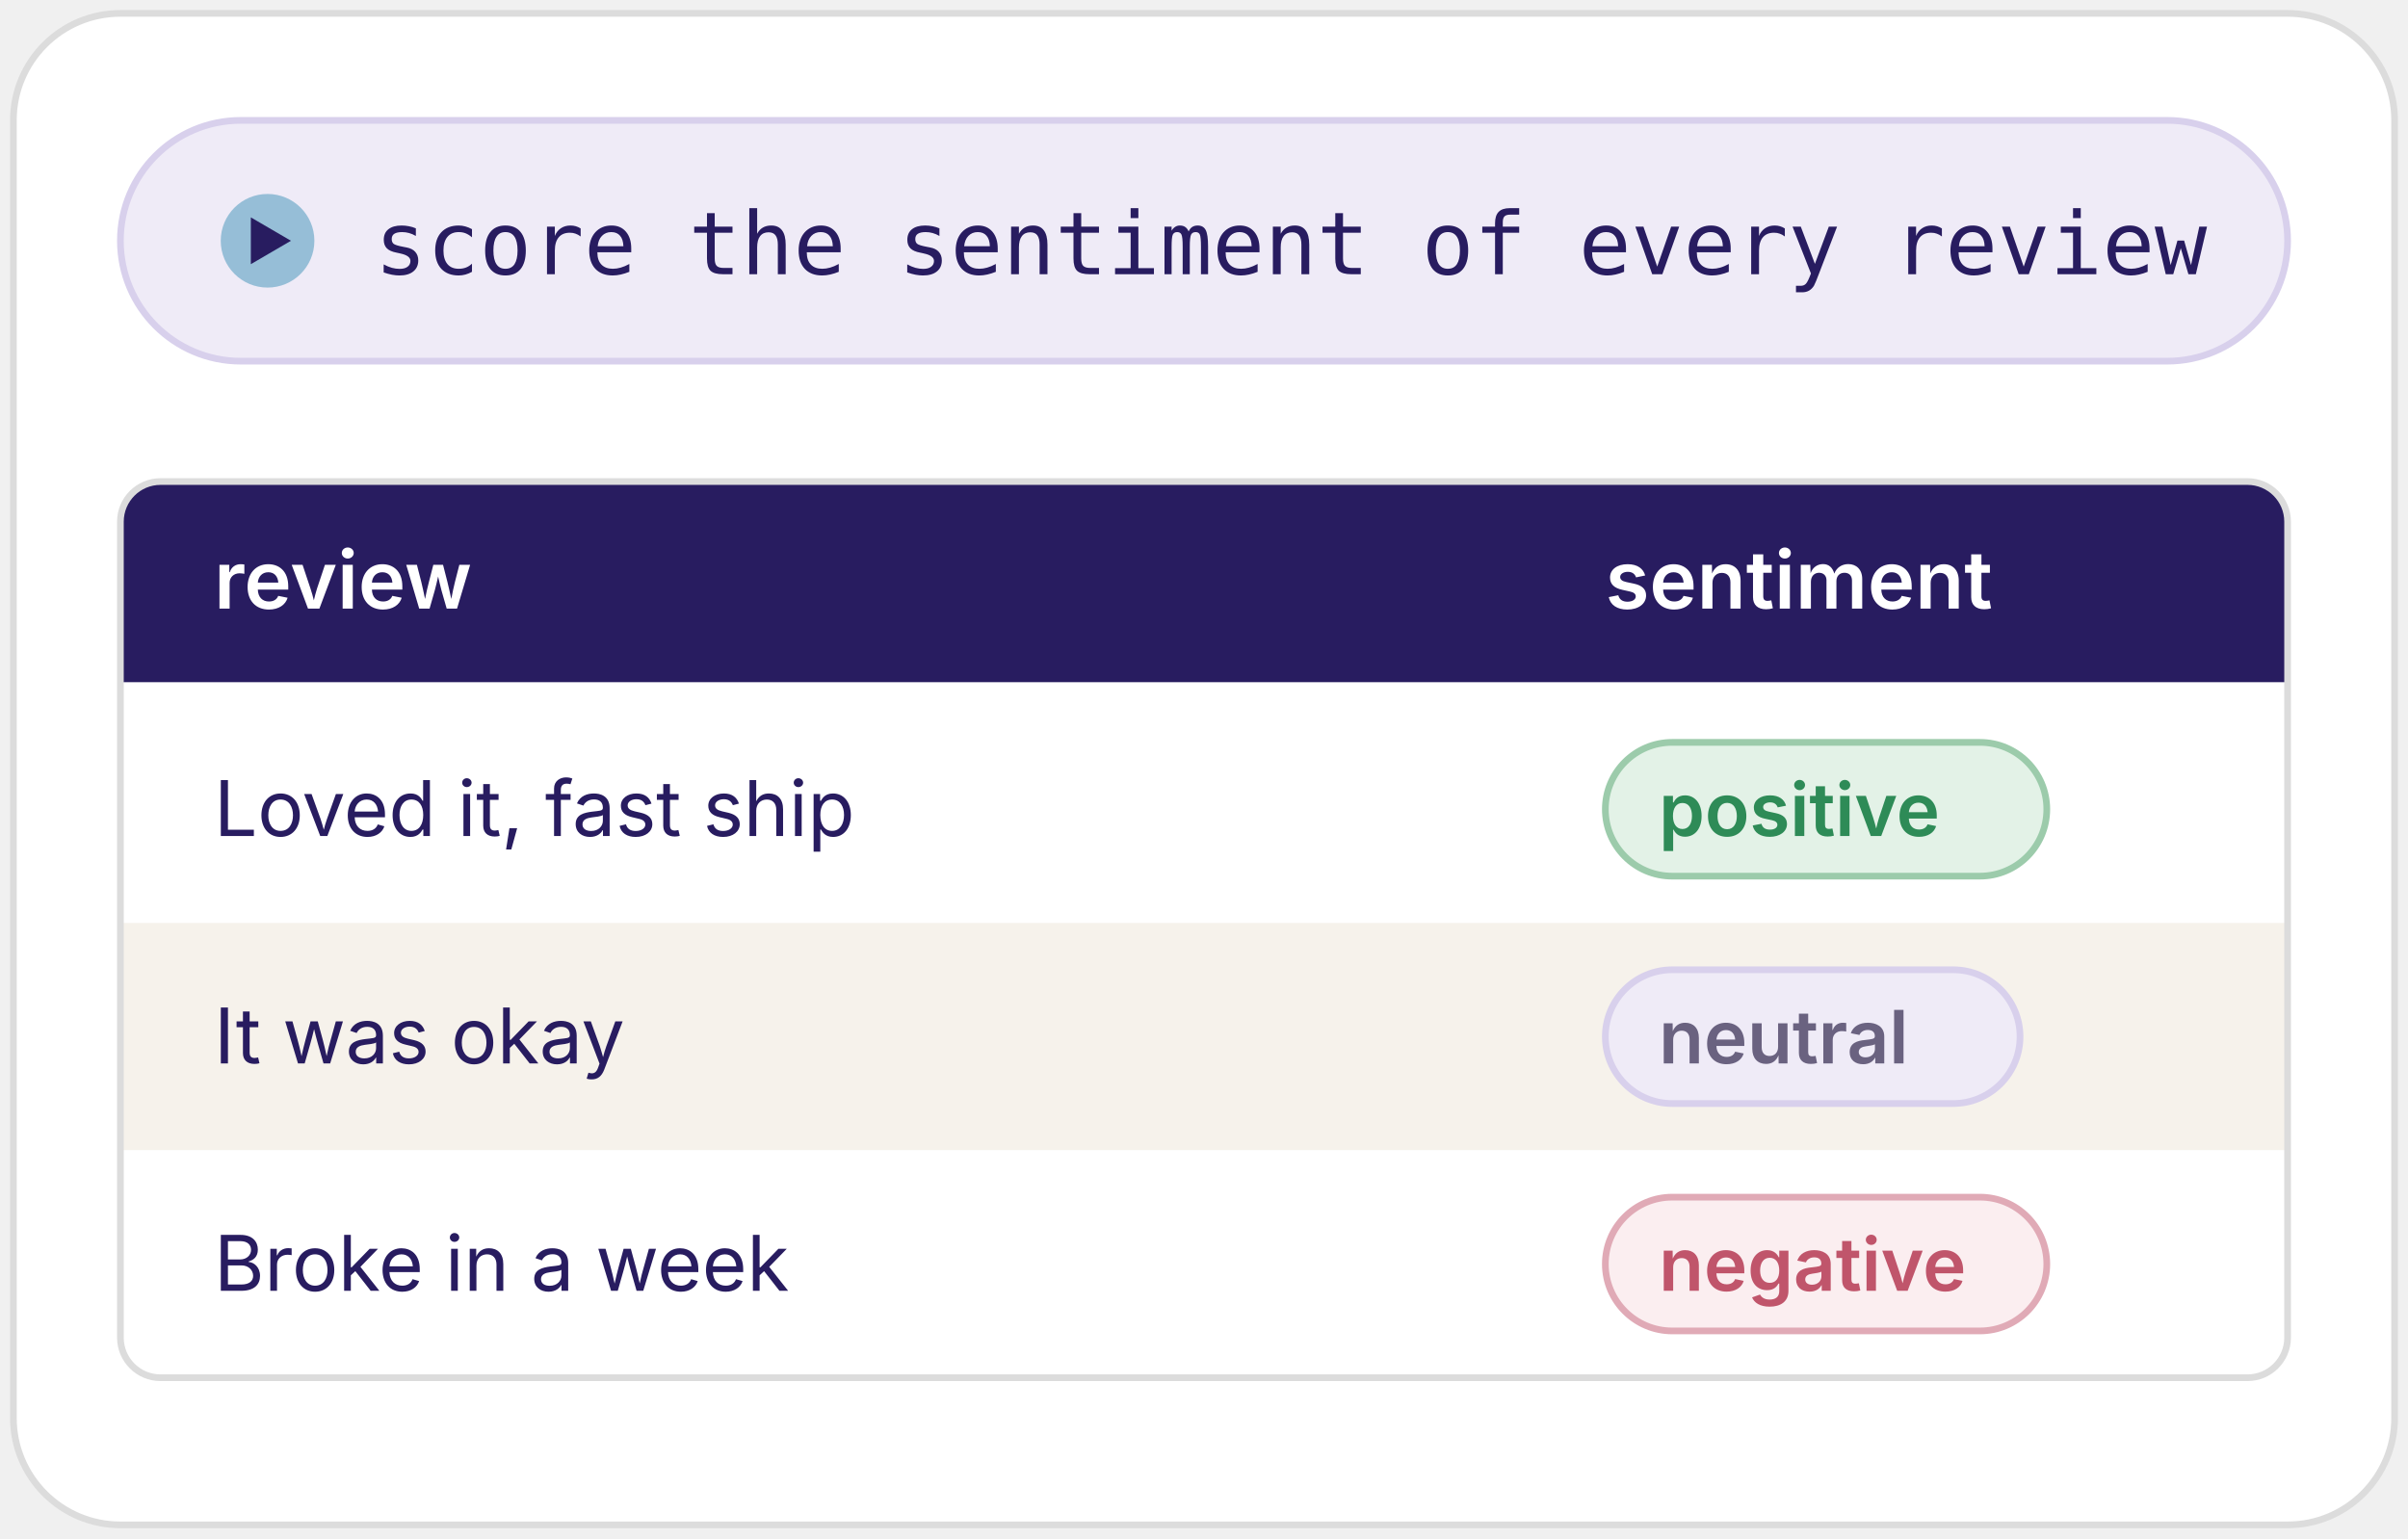
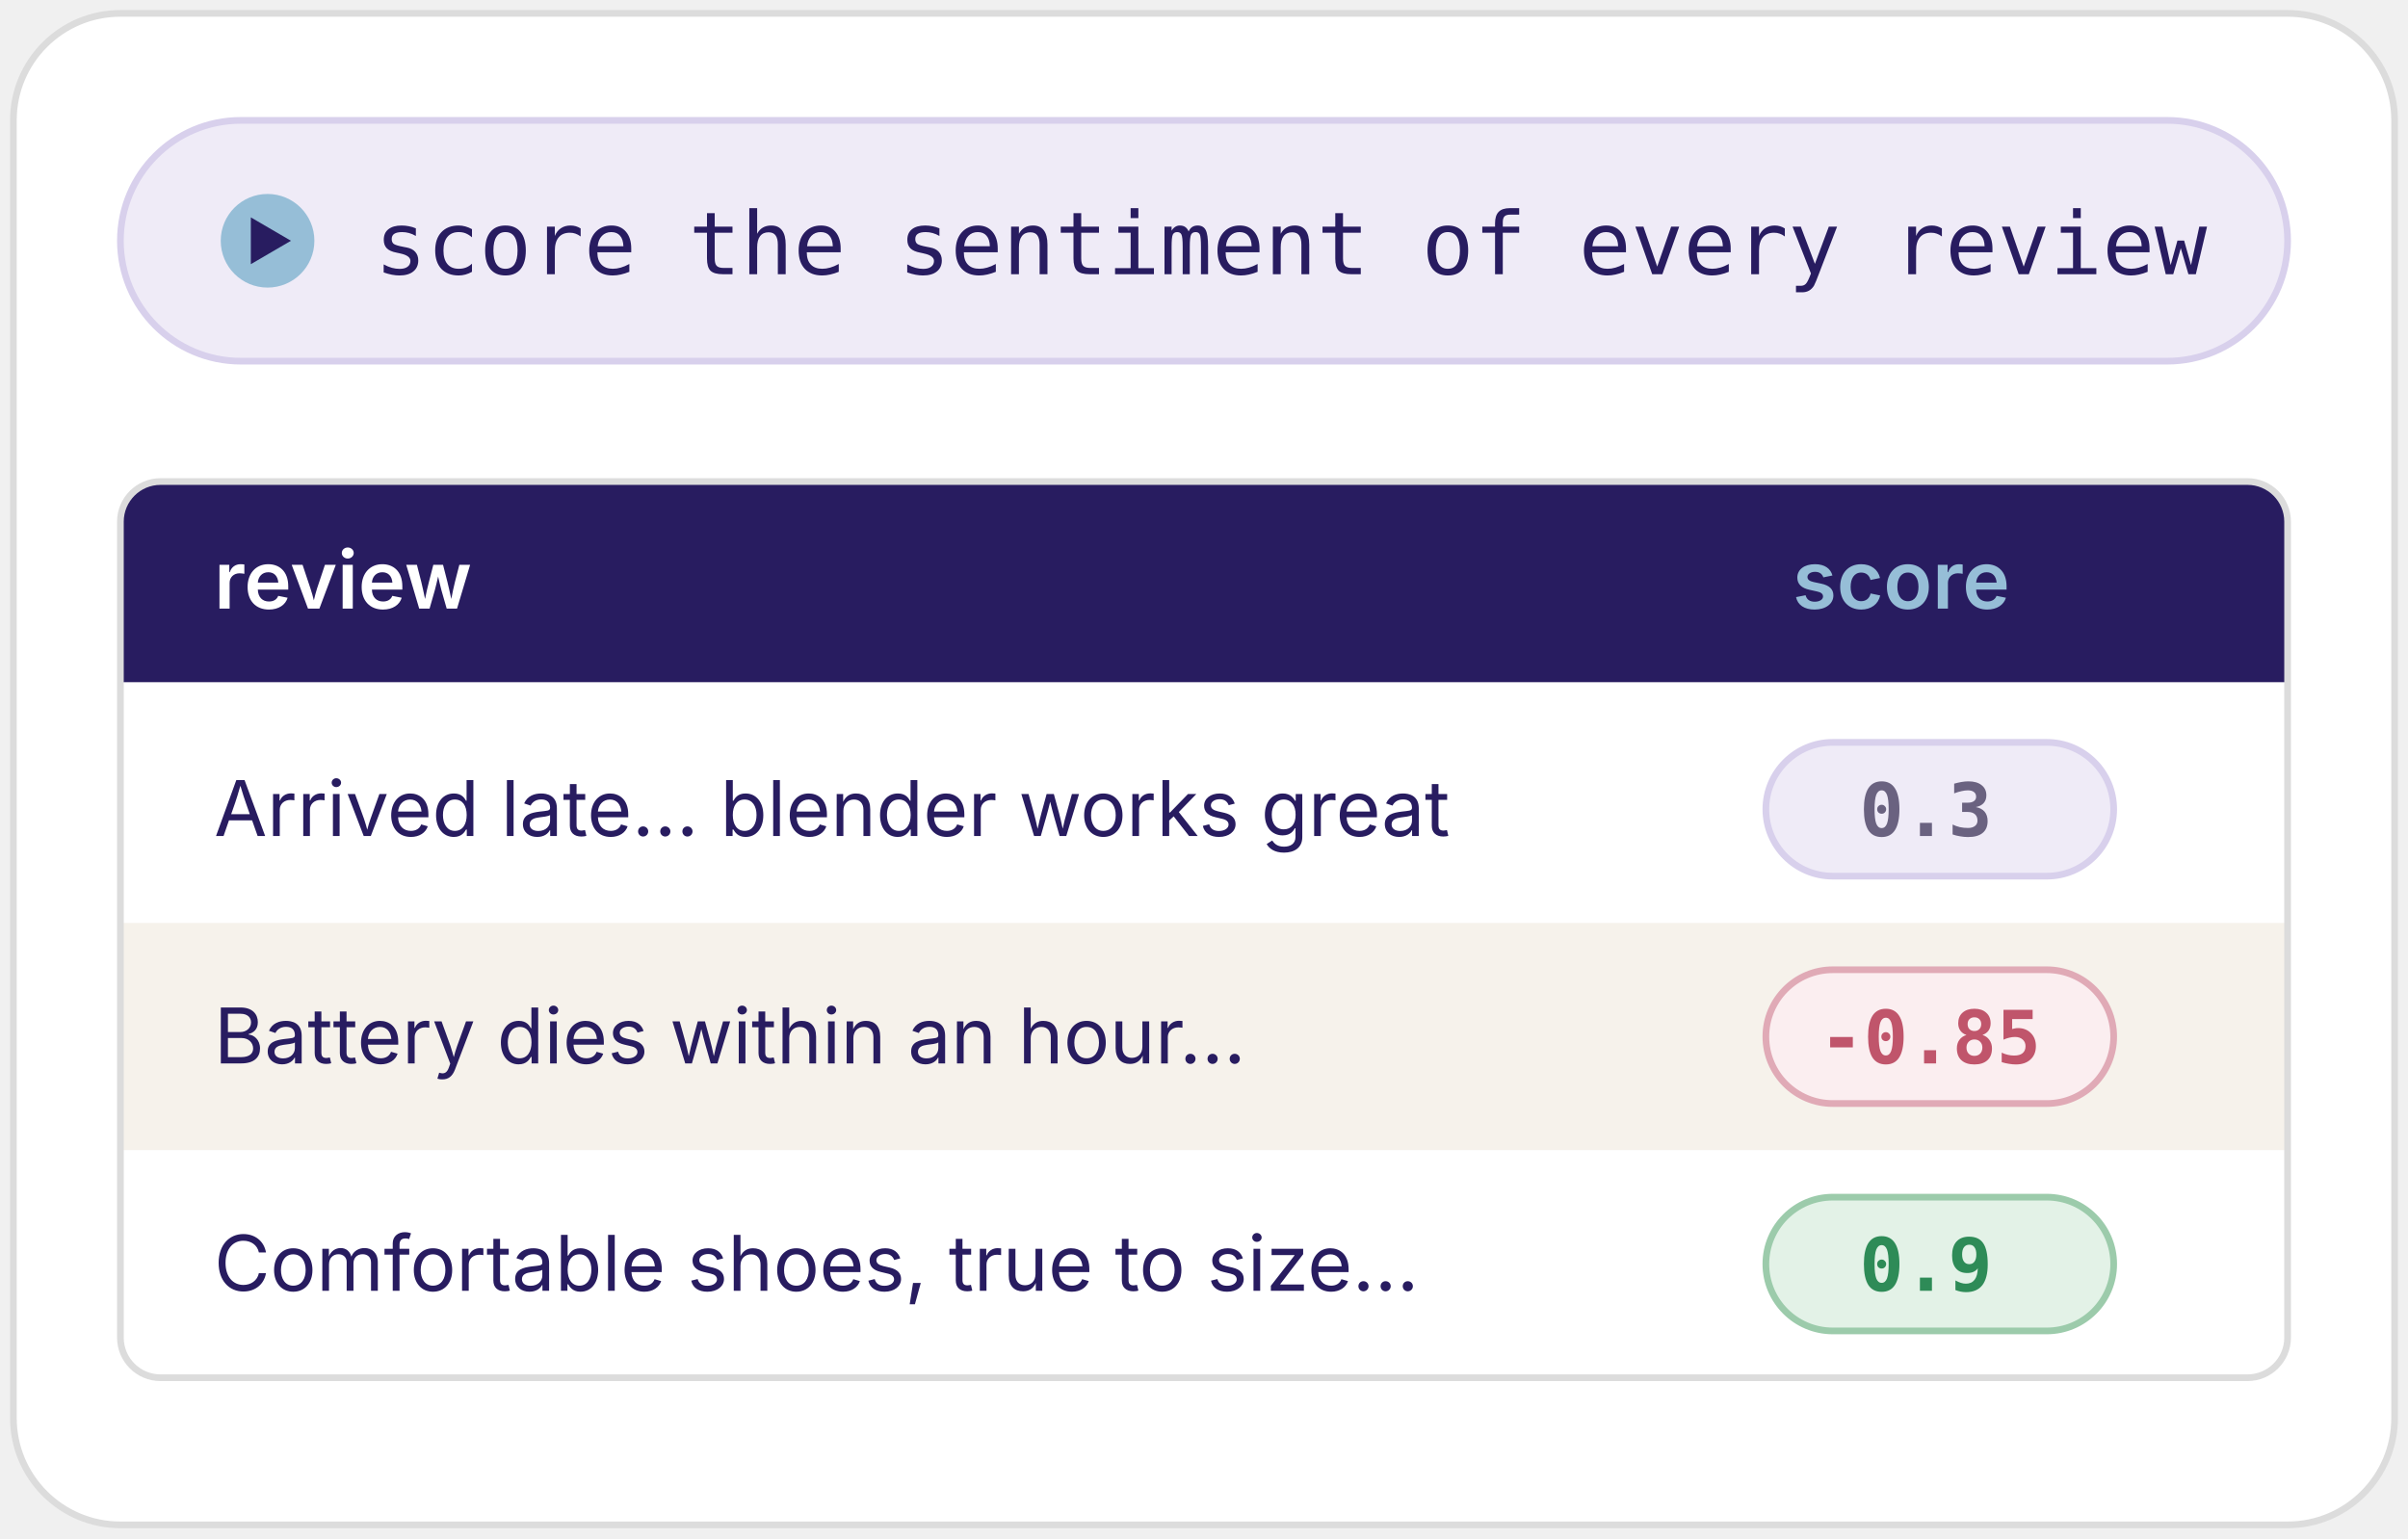
<svg xmlns="http://www.w3.org/2000/svg" viewBox="0 0 360 230" width="360" height="230" font-family="Inter, ui-sans-serif, system-ui, sans-serif">
  <rect x="2" y="2" width="356" height="226" rx="16" fill="#FFFFFF" stroke="#DCDCDC" />
  <rect x="18" y="18" width="324" height="36" rx="18" fill="#EFEBF7" stroke="#D8D0EC" />
  <circle cx="40" cy="36" r="7" fill="#96BED7" />
  <path d="M37.5 32.5 L43.5 36 L37.5 39.5 Z" fill="#281C60" />
  <text x="56" y="41" font-family="JetBrains Mono, ui-monospace, monospace" font-size="13" fill="#281C60">score the sentiment of every review</text>
  <g>
    <path d="M18 78 q0 -6 6 -6 h312 q6 0 6 6 v24 h-324 Z" fill="#281C60" />
    <text x="32" y="91" font-size="12" font-weight="600" fill="#FFFFFF">review</text>
-     <text x="240" y="91" font-size="12" font-weight="600" fill="#FFFFFF">sentiment</text>
+     <text x="268" y="91" font-size="12" font-weight="600" fill="#96BED7">score</text>
    <g font-size="11.5" fill="#281C60">
      <rect x="18" y="104" width="324" height="34" fill="#FFFFFF" />
      <rect x="18" y="138" width="324" height="34" fill="#F6F2EB" />
      <rect x="18" y="172" width="324" height="34" fill="#FFFFFF" />
-       <text x="32" y="125">Loved it, fast ship</text>
-       <rect x="240" y="111" width="66" height="20" rx="10" fill="#E3F2E7" stroke="#9CCBAB" />
-       <text x="248" y="125" font-size="11" font-weight="600" fill="#2E8B57">positive</text>
-       <text x="32" y="159">It was okay</text>
-       <rect x="240" y="145" width="62" height="20" rx="10" fill="#EFEBF7" stroke="#D8D0EC" />
-       <text x="248" y="159" font-size="11" font-weight="600" fill="#6A6280">neutral</text>
-       <text x="32" y="193">Broke in a week</text>
-       <rect x="240" y="179" width="66" height="20" rx="10" fill="#FBEEF0" stroke="#E0AAB6" />
-       <text x="248" y="193" font-size="11" font-weight="600" fill="#C0556B">negative</text>
+       <text x="32" y="125">Arrived late… blender works great</text>
+       <rect x="264" y="111" width="52" height="20" rx="10" fill="#EFEBF7" stroke="#D8D0EC" />
+       <text x="278" y="125" font-family="JetBrains Mono, ui-monospace, monospace" font-size="11" font-weight="600" fill="#6A6280">0.3</text>
+       <text x="32" y="159">Battery dies within an hour…</text>
+       <rect x="264" y="145" width="52" height="20" rx="10" fill="#FBEEF0" stroke="#E0AAB6" />
+       <text x="272" y="159" font-family="JetBrains Mono, ui-monospace, monospace" font-size="11" font-weight="600" fill="#C0556B">-0.85</text>
+       <text x="32" y="193">Comfortable shoes, true to size…</text>
+       <rect x="264" y="179" width="52" height="20" rx="10" fill="#E3F2E7" stroke="#9CCBAB" />
+       <text x="278" y="193" font-family="JetBrains Mono, ui-monospace, monospace" font-size="11" font-weight="600" fill="#2E8B57">0.9</text>
    </g>
    <rect x="18" y="72" width="324" height="134" rx="6" fill="none" stroke="#DCDCDC" />
  </g>
</svg>
